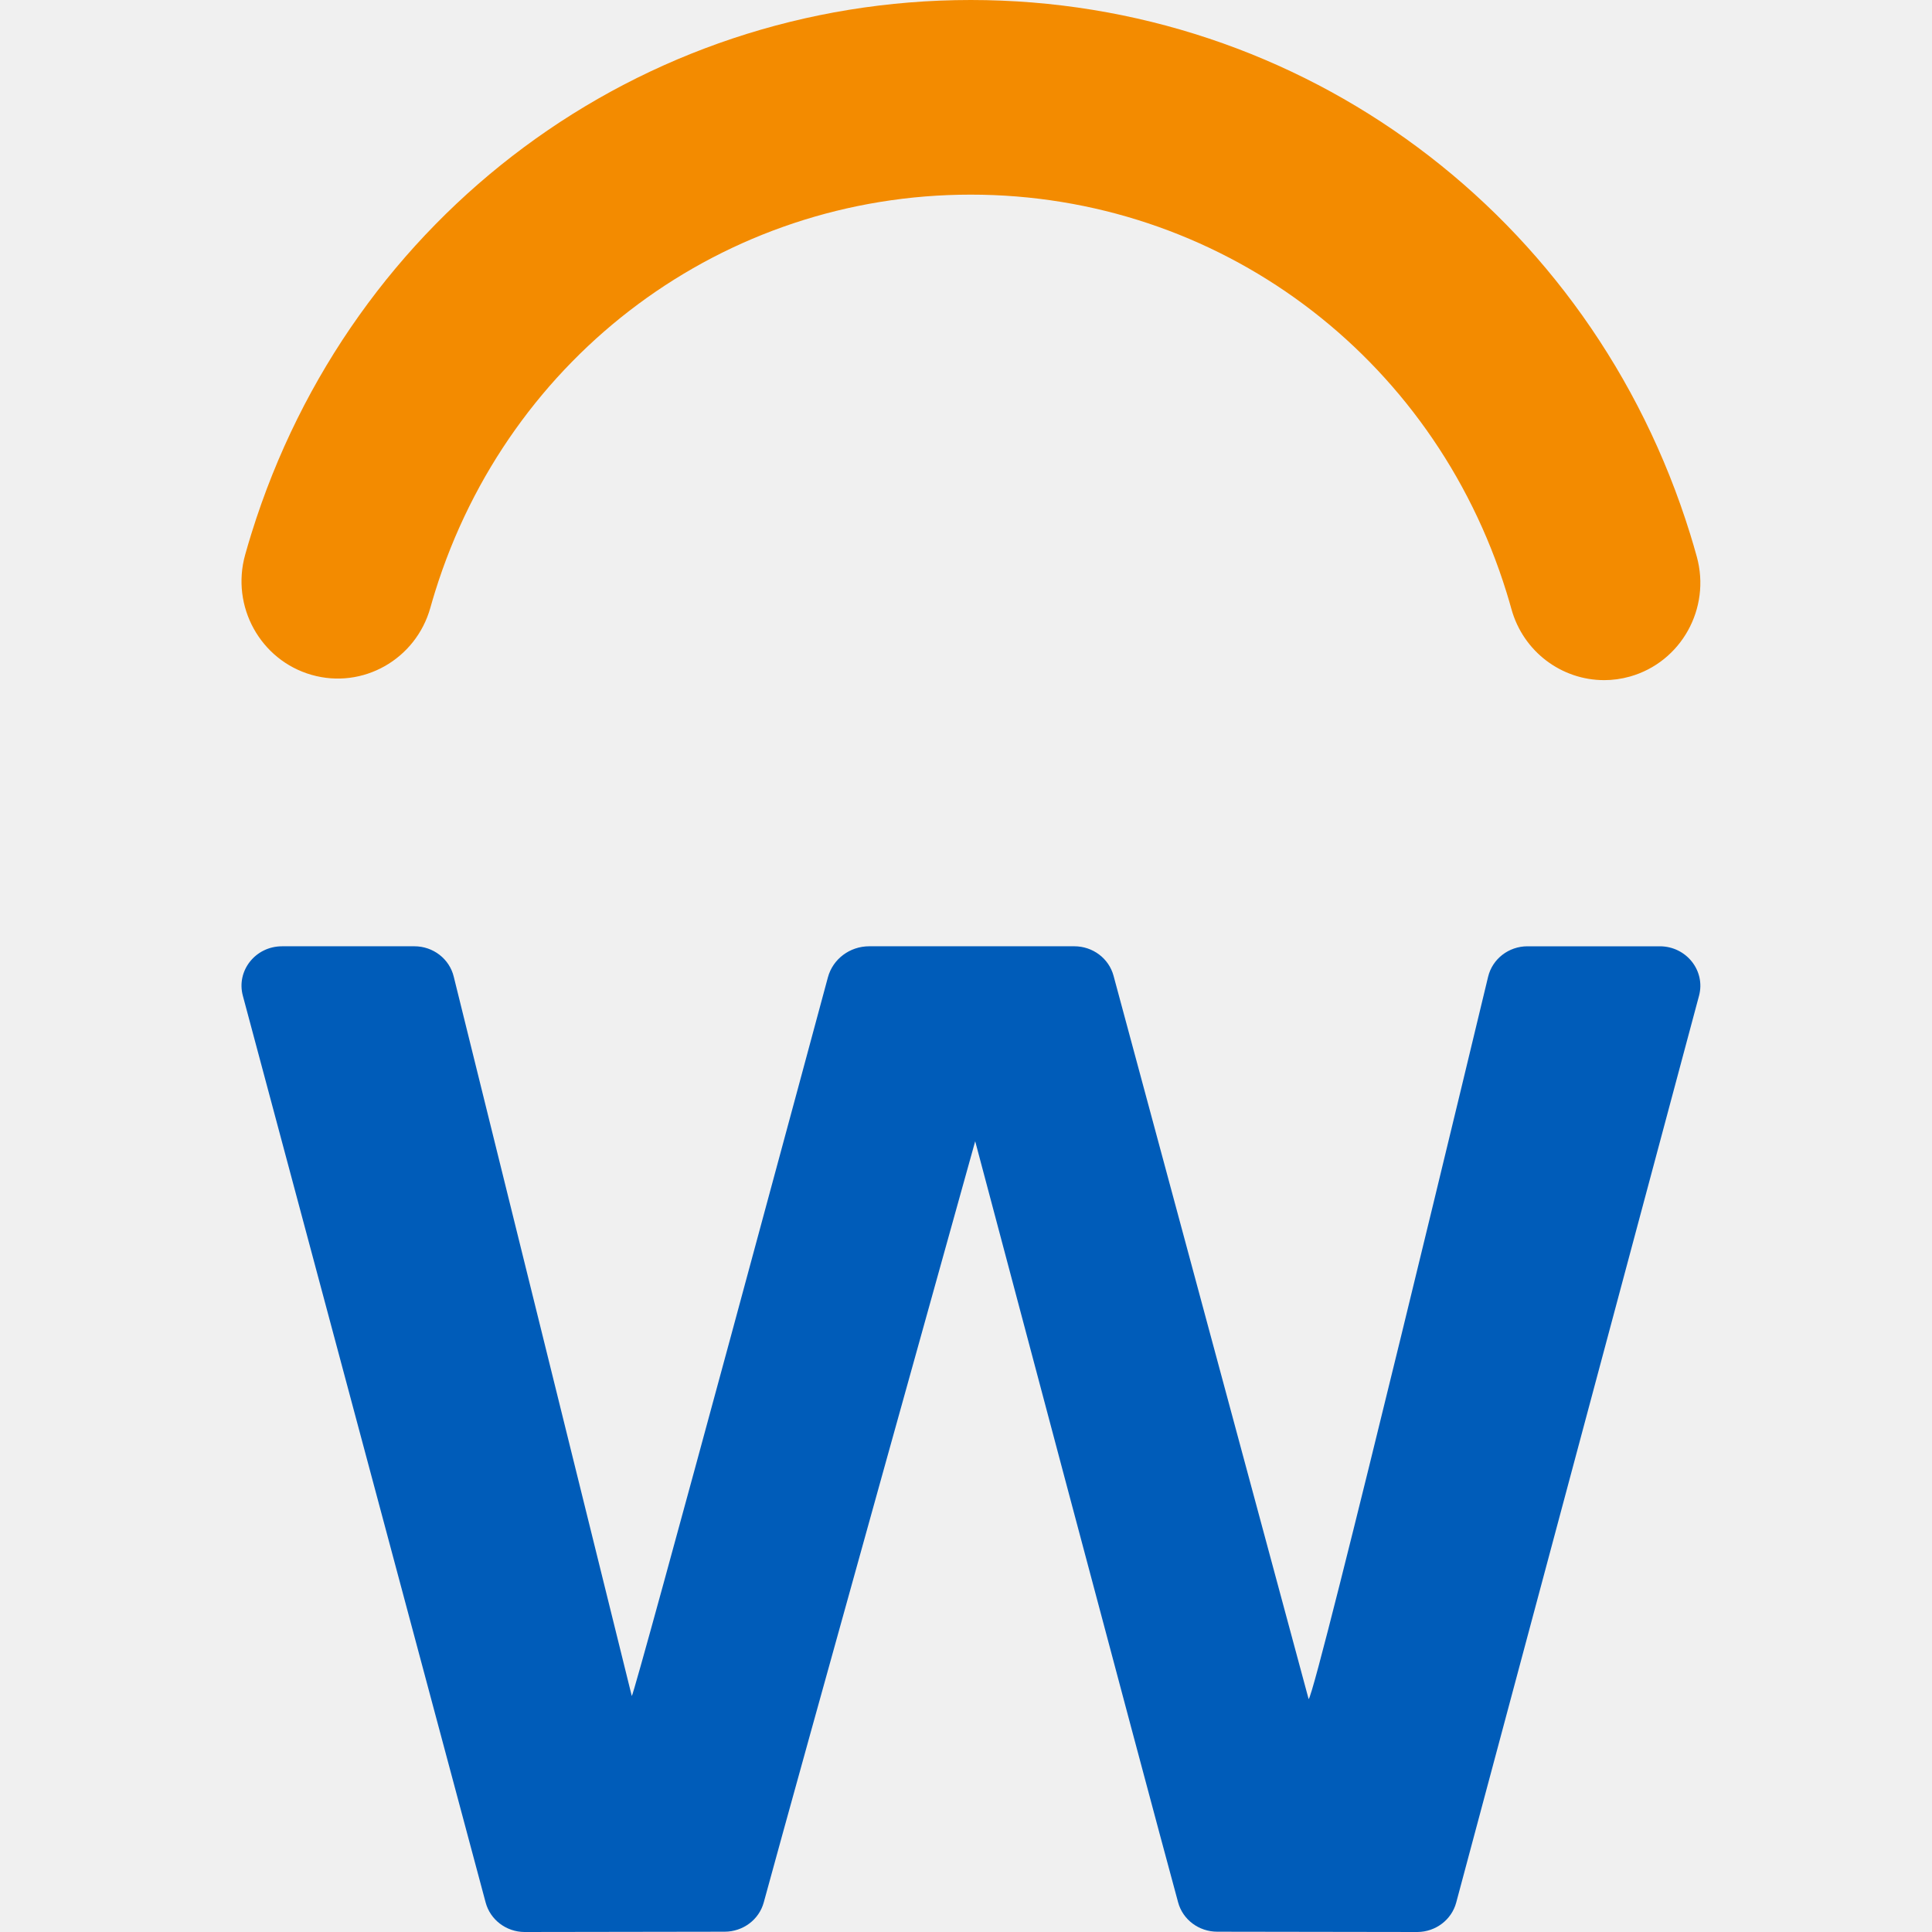
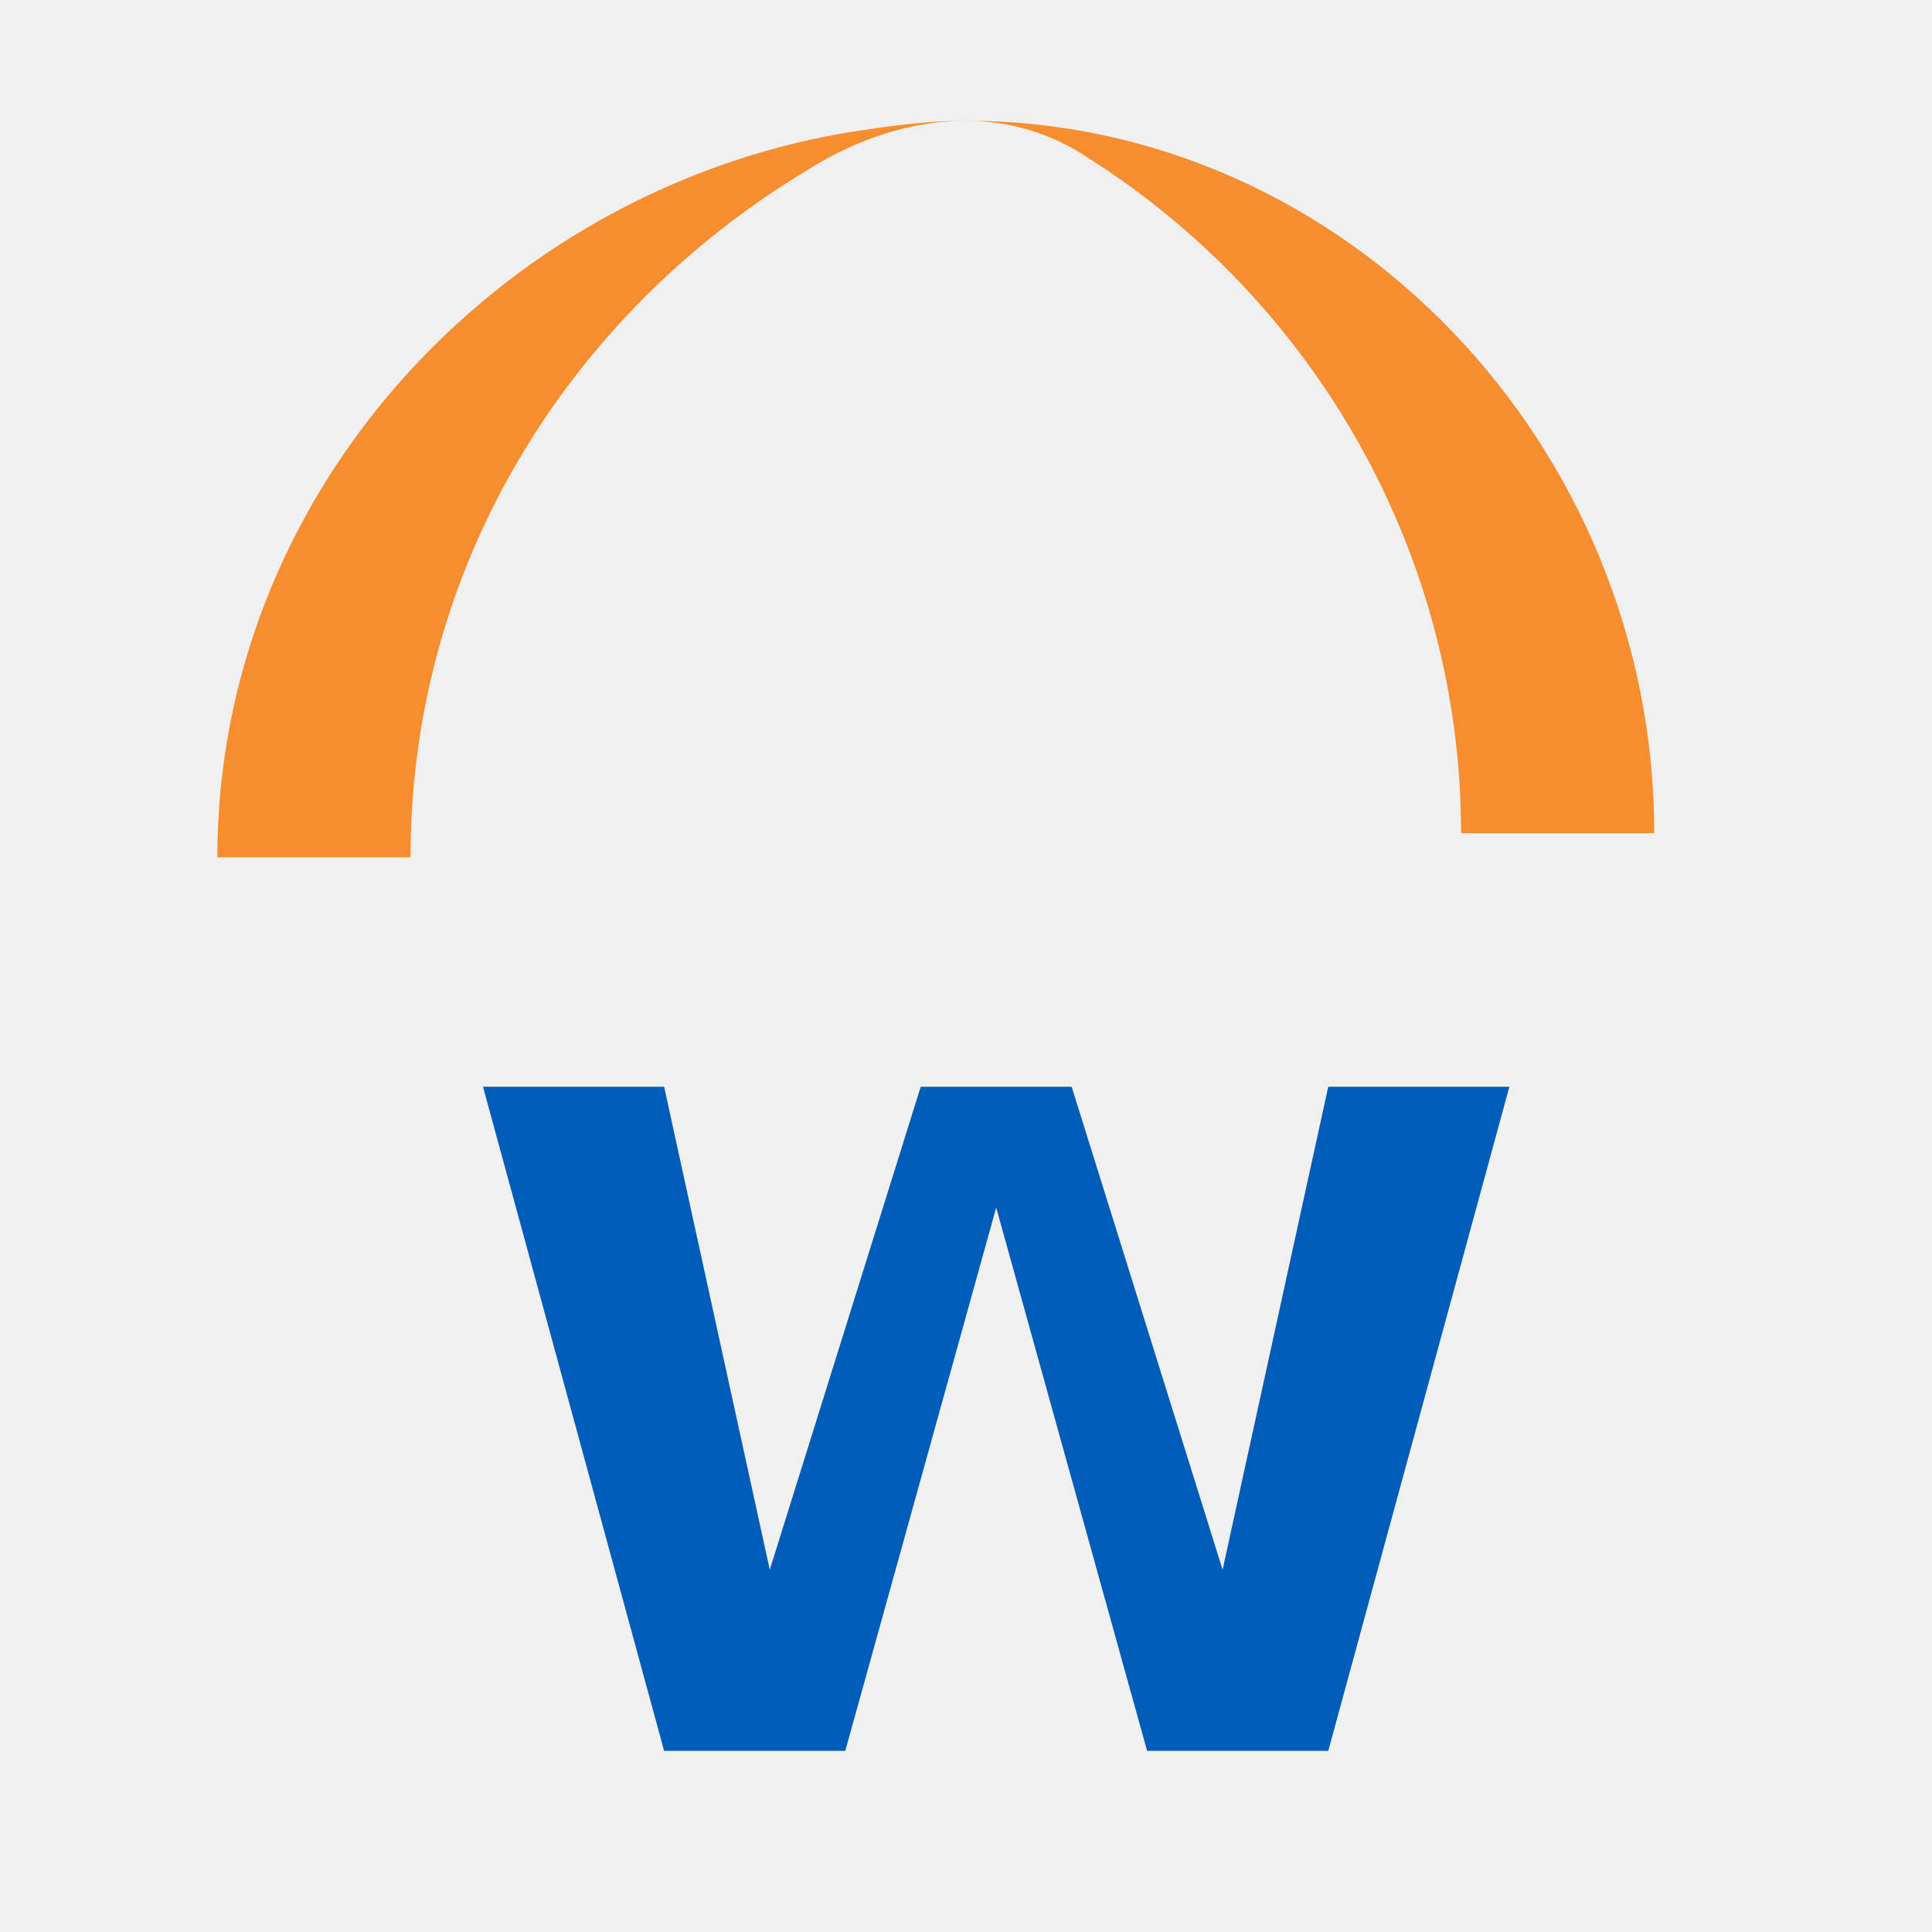
- <svg xmlns="http://www.w3.org/2000/svg" width="64" height="64" viewBox="0 0 64 64" fill="none">
-   <g clip-path="url(#clip4)" transform="matrix(0.5333333,0,0,0.5333333,-124.6368,-16)">
-     <path fill-rule="evenodd" clip-rule="evenodd" d="m 251.21,88.775 h 8.224 c 1.166,0 2.178,0.784 2.444,1.892 l 11.057,44.675 c 0.152,0.002 12.182,-44.639 12.182,-44.639 0.306,-1.136 1.36,-1.928 2.566,-1.928 h 12.74 c 1.144,0 2.144,0.751 2.435,1.83 l 12.118,44.929 c 0.448,-0.282 11.147,-44.866 11.147,-44.866 0.267,-1.109 1.279,-1.892 2.444,-1.892 h 8.219 c 1.649,0 2.854,1.519 2.437,3.074 l -15.08,56.317 c -0.286,1.072 -1.272,1.823 -2.406,1.833 l -12.438,-0.019 c -1.142,-0.002 -2.137,-0.744 -2.429,-1.819 -2.126,-7.805 -12.605,-47.277 -12.605,-47.277 0,0 -11.008,39.471 -13.133,47.277 -0.293,1.075 -1.288,1.817 -2.429,1.819 L 266.264,150 c -1.133,-0.01 -2.119,-0.761 -2.406,-1.833 L 248.777,91.844 c -0.416,-1.552 0.786,-3.068 2.433,-3.068 z" fill="#005cb9" />
-     <path fill-rule="evenodd" clip-rule="evenodd" d="m 333.324,72.245 c 0.531,0 1.071,-0.072 1.608,-0.223 3.18,-0.897 5.039,-4.23 4.153,-7.446 -0.129,-0.467 -0.265,-0.933 -0.408,-1.394 C 332.529,43.335 314.569,30 293.987,30 c -20.557,0 -38.51,13.313 -44.673,33.128 -0.136,0.435 -0.267,0.878 -0.391,1.323 -0.902,3.212 0.943,6.554 4.12,7.465 3.173,0.911 6.48,-0.955 7.381,-4.167 0.094,-0.332 0.19,-0.662 0.292,-0.989 4.591,-14.758 17.961,-24.671 33.271,-24.671 15.329,0 28.704,9.928 33.281,24.706 0.105,0.34 0.206,0.682 0.301,1.026 0.737,2.673 3.139,4.423 5.755,4.423 z" fill="#f38b00" />
-   </g>
-   <defs>
-     <clipPath id="clip4">
-       <path d="M 354,30 H 234 v 120 h 120 z" fill="#ffffff" />
-     </clipPath>
-   </defs>
+ <svg xmlns="http://www.w3.org/2000/svg" width="64" height="64" viewBox="0 0 64 64">
+   <path d="M32 4c1.4 0 2.8.4 4 1.2 7.6 4.8 12.4 13.2 12.4 22.4h6.4C54.8 14.8 44.6 4 32 4c-1.4 0-2.7.2-4 .4C16.4 6.4 7.2 16.4 7.2 28.4h6.4C13.6 18.8 18.8 10.4 26.8 5.6 28.4 4.6 30.2 4 32 4z" fill="#F68D2E" />
+   <path d="M16 36l6 22h6l5-18 5 18h6l6-22h-6l-3.5 16-5-16h-5l-5 16-3.5-16z" fill="#005CB9" />
</svg>
